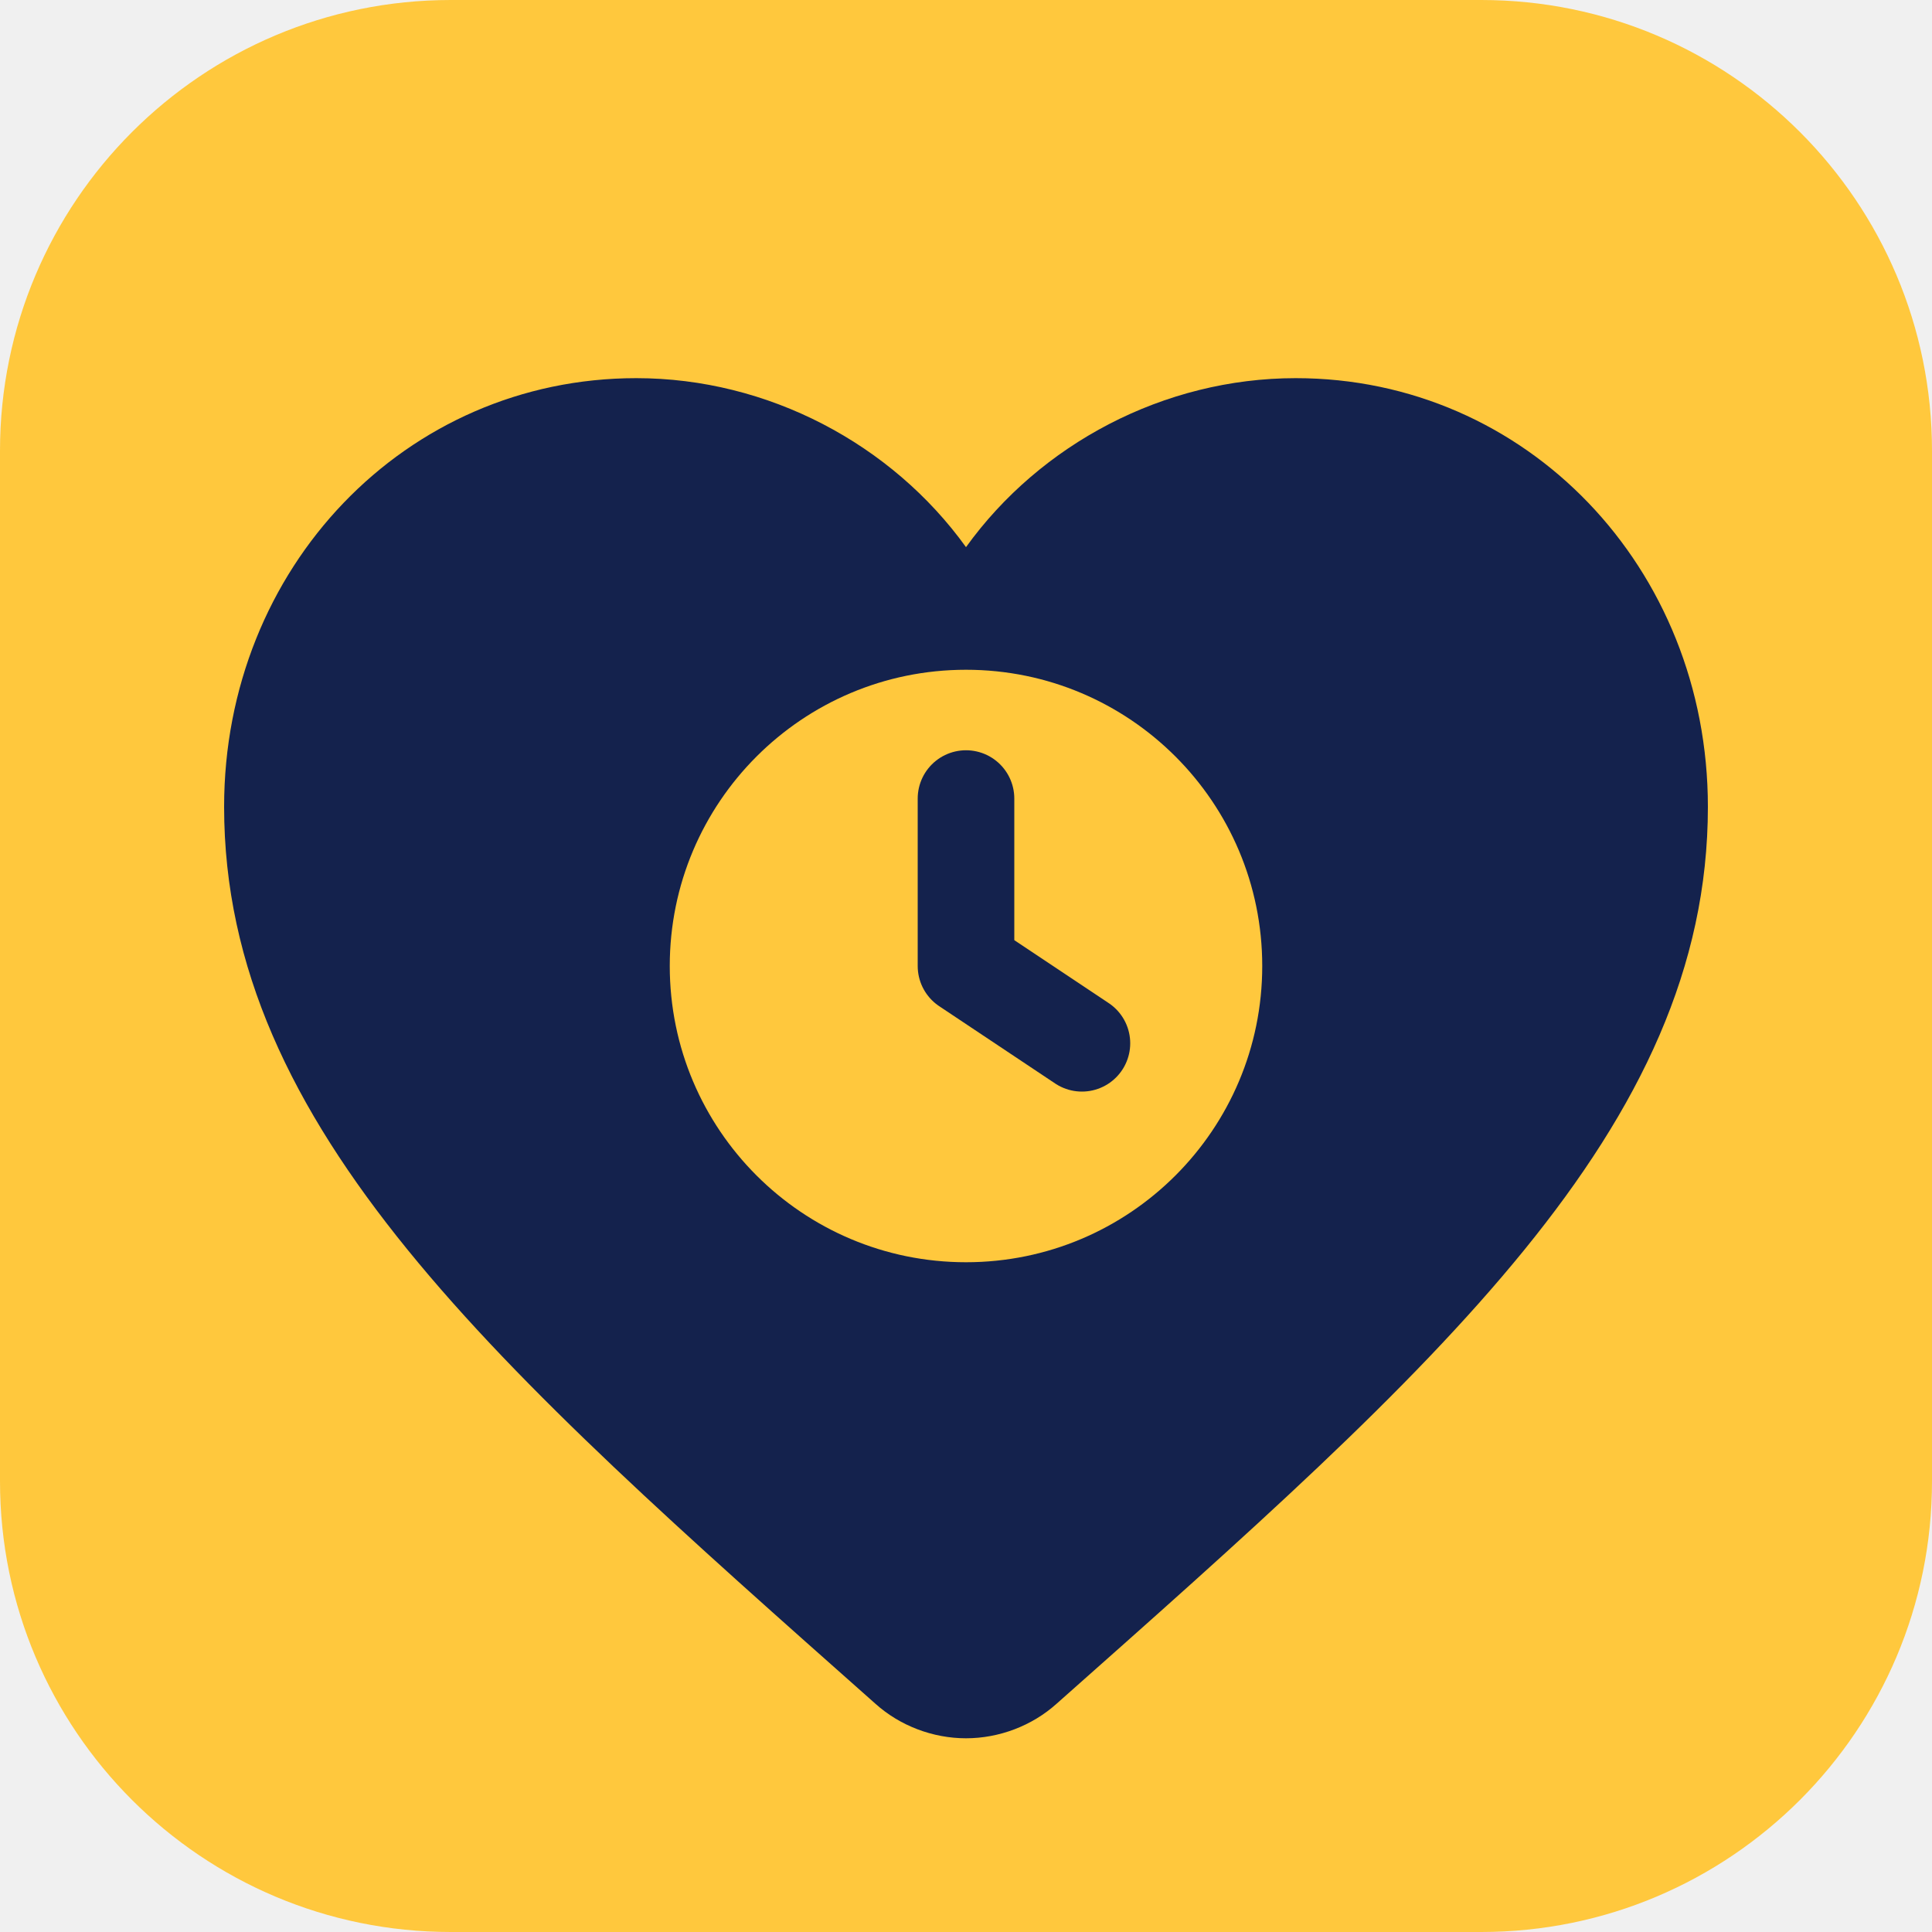
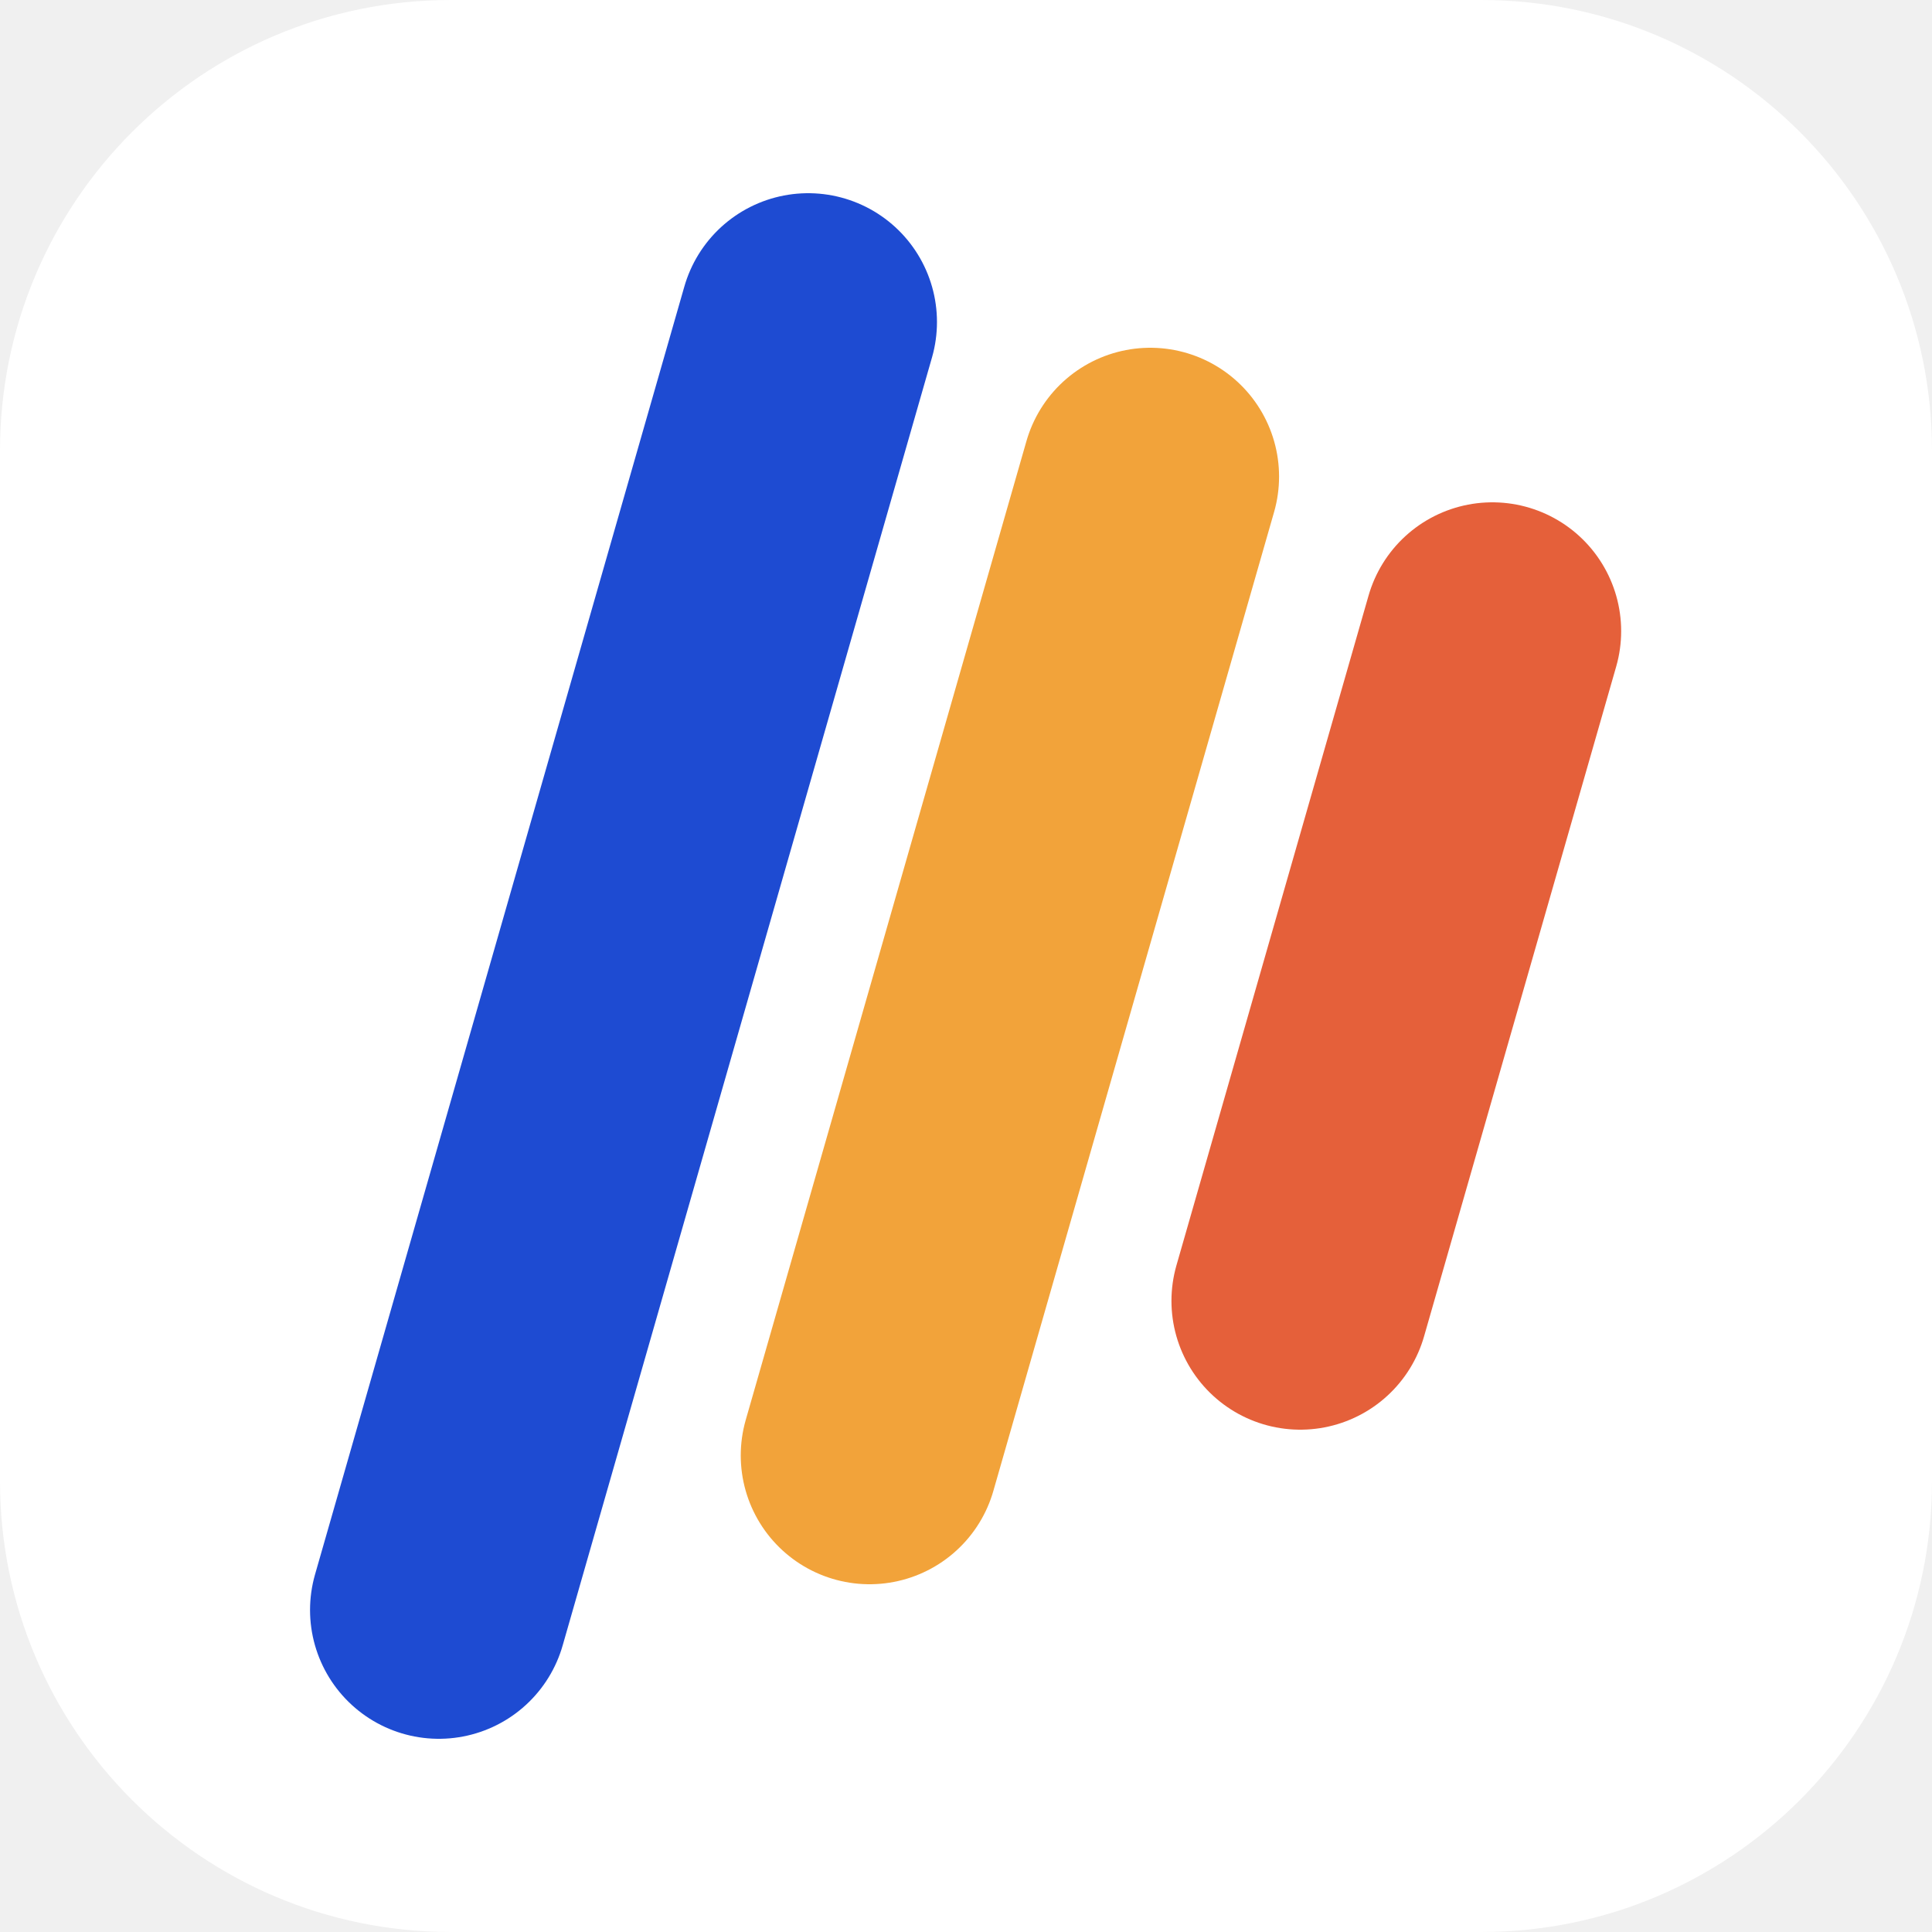
- <svg xmlns="http://www.w3.org/2000/svg" viewBox="0 0 30 30" fill="none">
-   <rect width="30" height="30" rx="7" fill="#ffc83d" />
-   <path d="M15 24.5c-.4 0-.8-.15-1.1-.42C9.3 20 6 17.1 6 13.2 6 10.3 8.2 8 11 8c1.6 0 3.1.8 4 2.05C15.9 8.8 17.4 8 19 8c2.8 0 5 2.3 5 5.2 0 3.9-3.3 6.8-7.9 10.88-.3.27-.7.42-1.1.42z" fill="#14224d" transform="translate(15 15.6) scale(1.28) translate(-15 -15.6)" />
-   <circle cx="15" cy="15" r="4.6" fill="#ffc83d" />
-   <path d="M15 12.4V15l1.8 1.2" stroke="#14224d" stroke-width="1.5" stroke-linecap="round" stroke-linejoin="round" />
+ <svg xmlns="http://www.w3.org/2000/svg" viewBox="0 0 240 240">
+   <rect width="240" height="240" rx="56" fill="#fff" />
+   <svg x="38.5" y="24" width="162.9" height="192" viewBox="0 0 203.59 240" stroke-width="40" stroke-linecap="round">
+     <line x1="77.35" y1="20" x2="20" y2="220" stroke="#1E4BD2" />
+     <line x1="130.47" y1="44" x2="86.88" y2="196" stroke="#F2A33A" />
+     <line x1="183.59" y1="68" x2="153.76" y2="172" stroke="#E5603A" />
+   </svg>
</svg>
